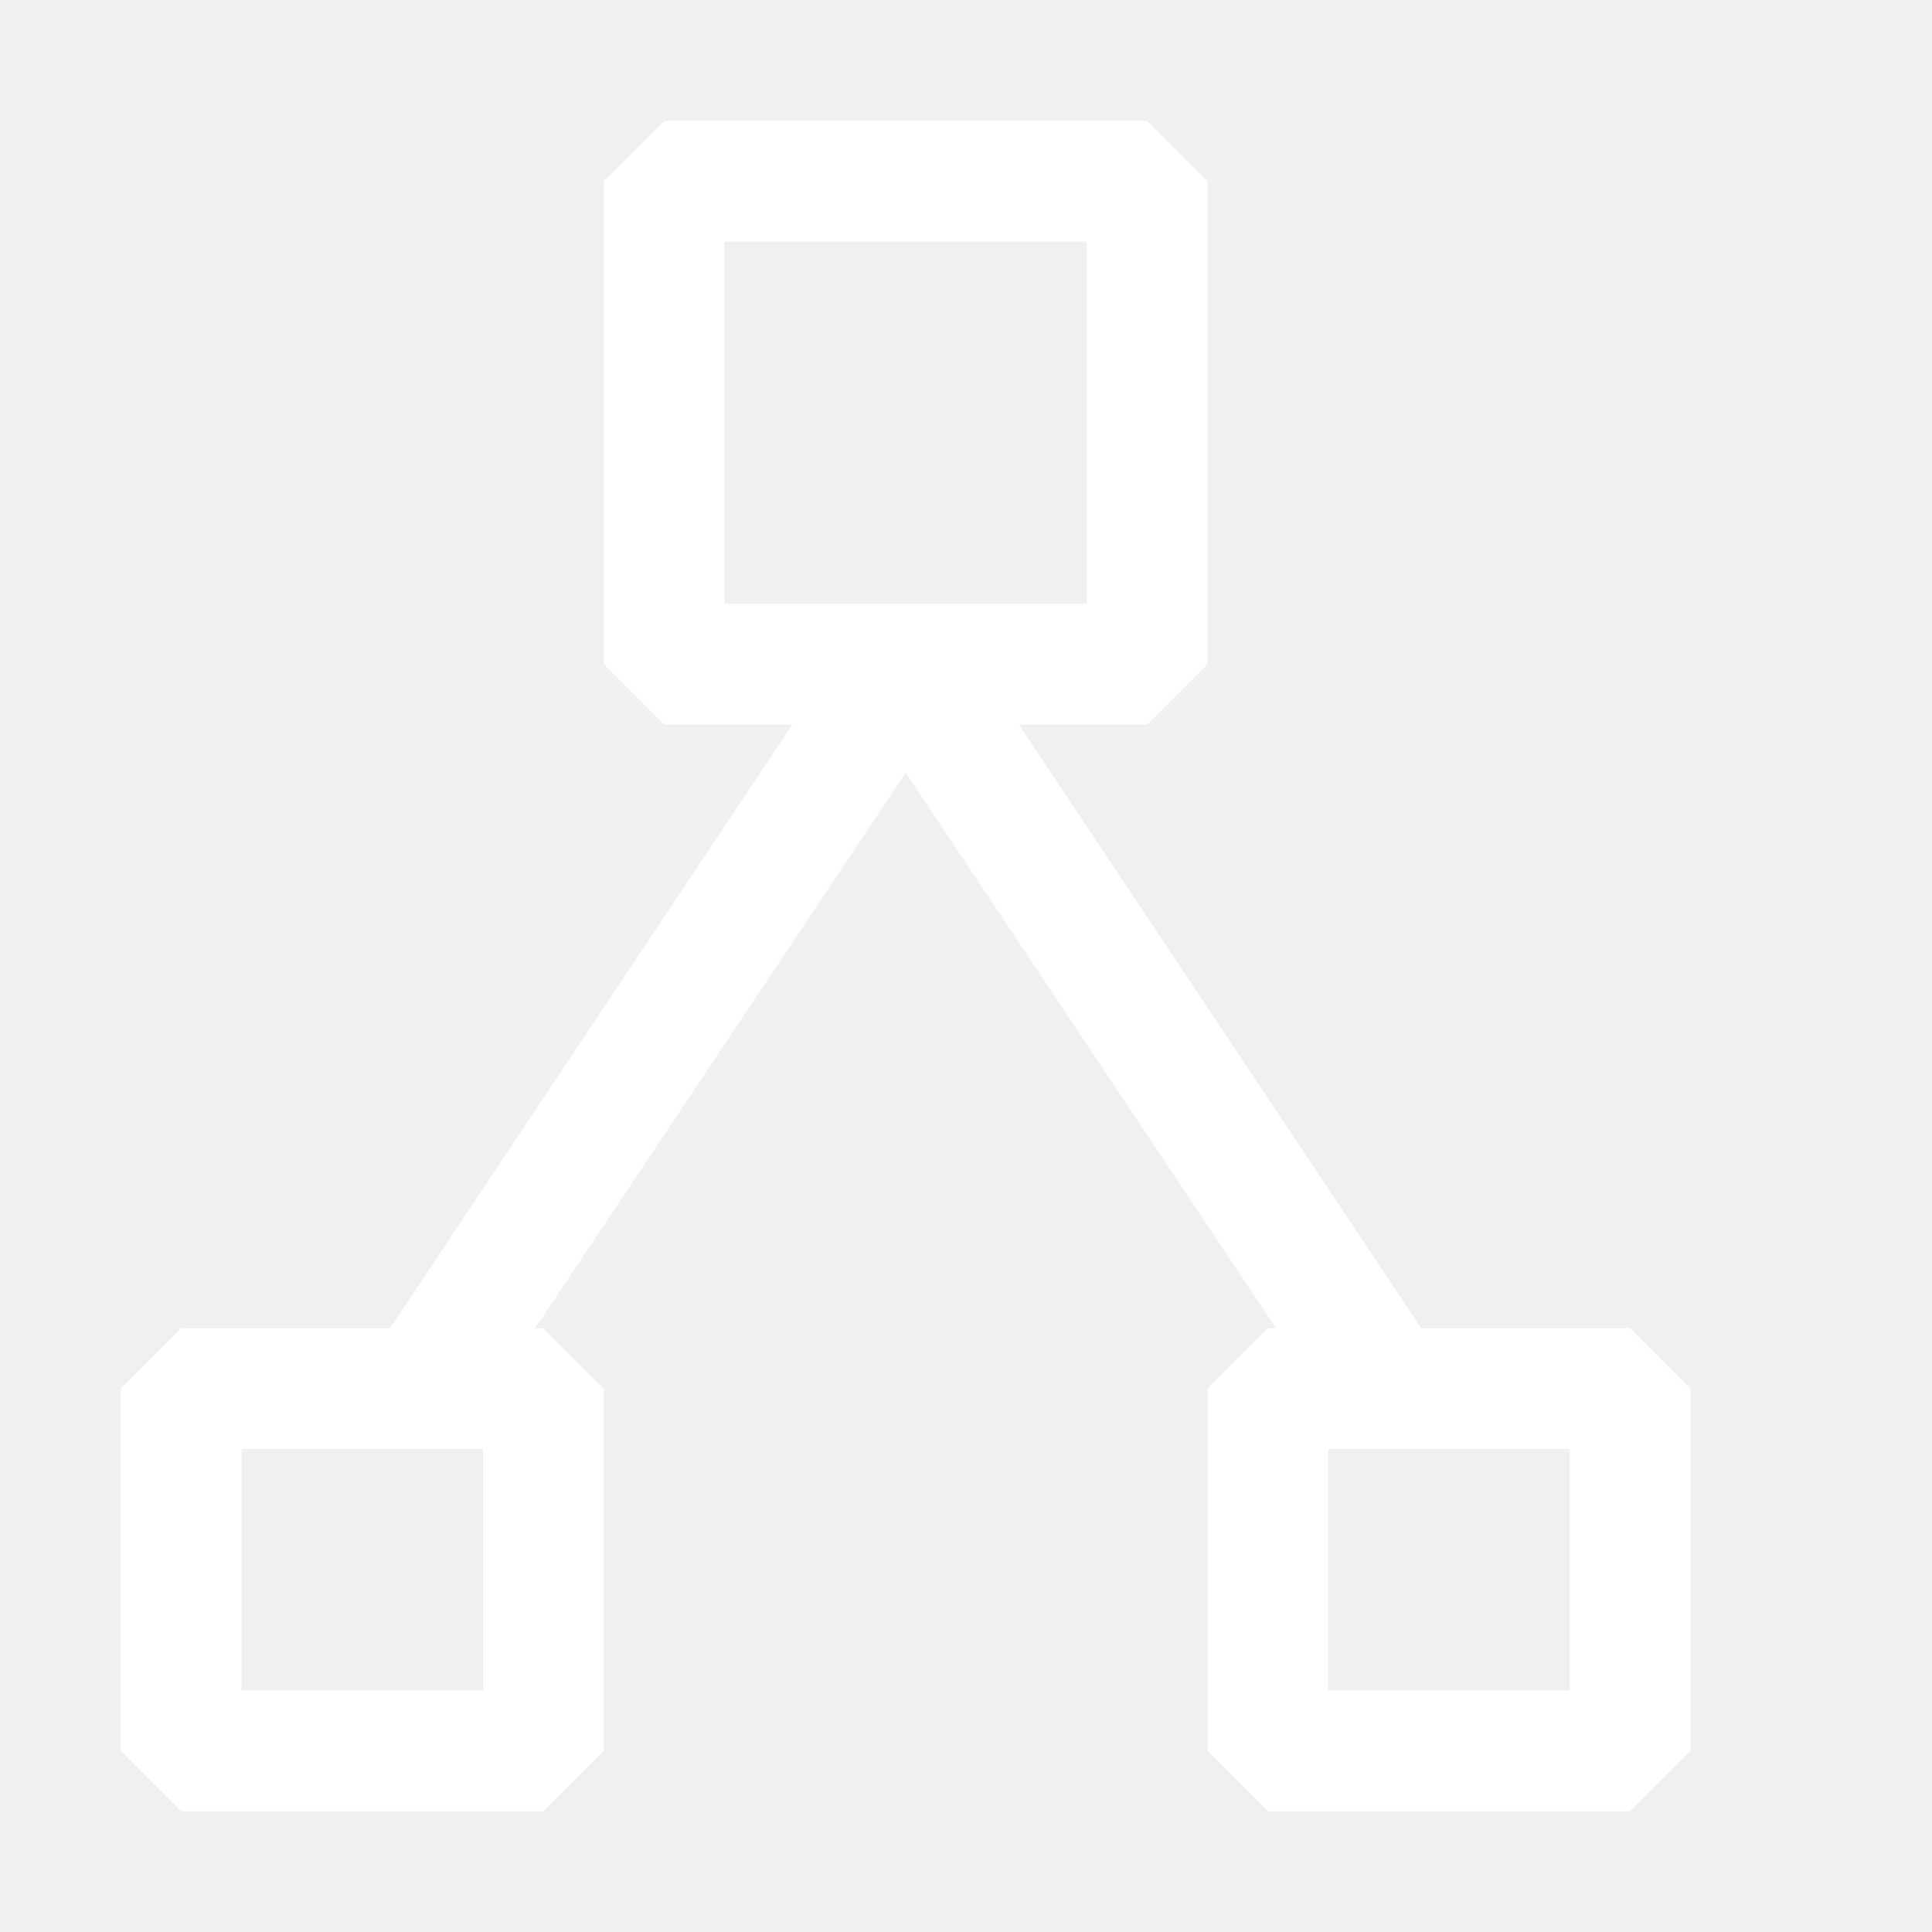
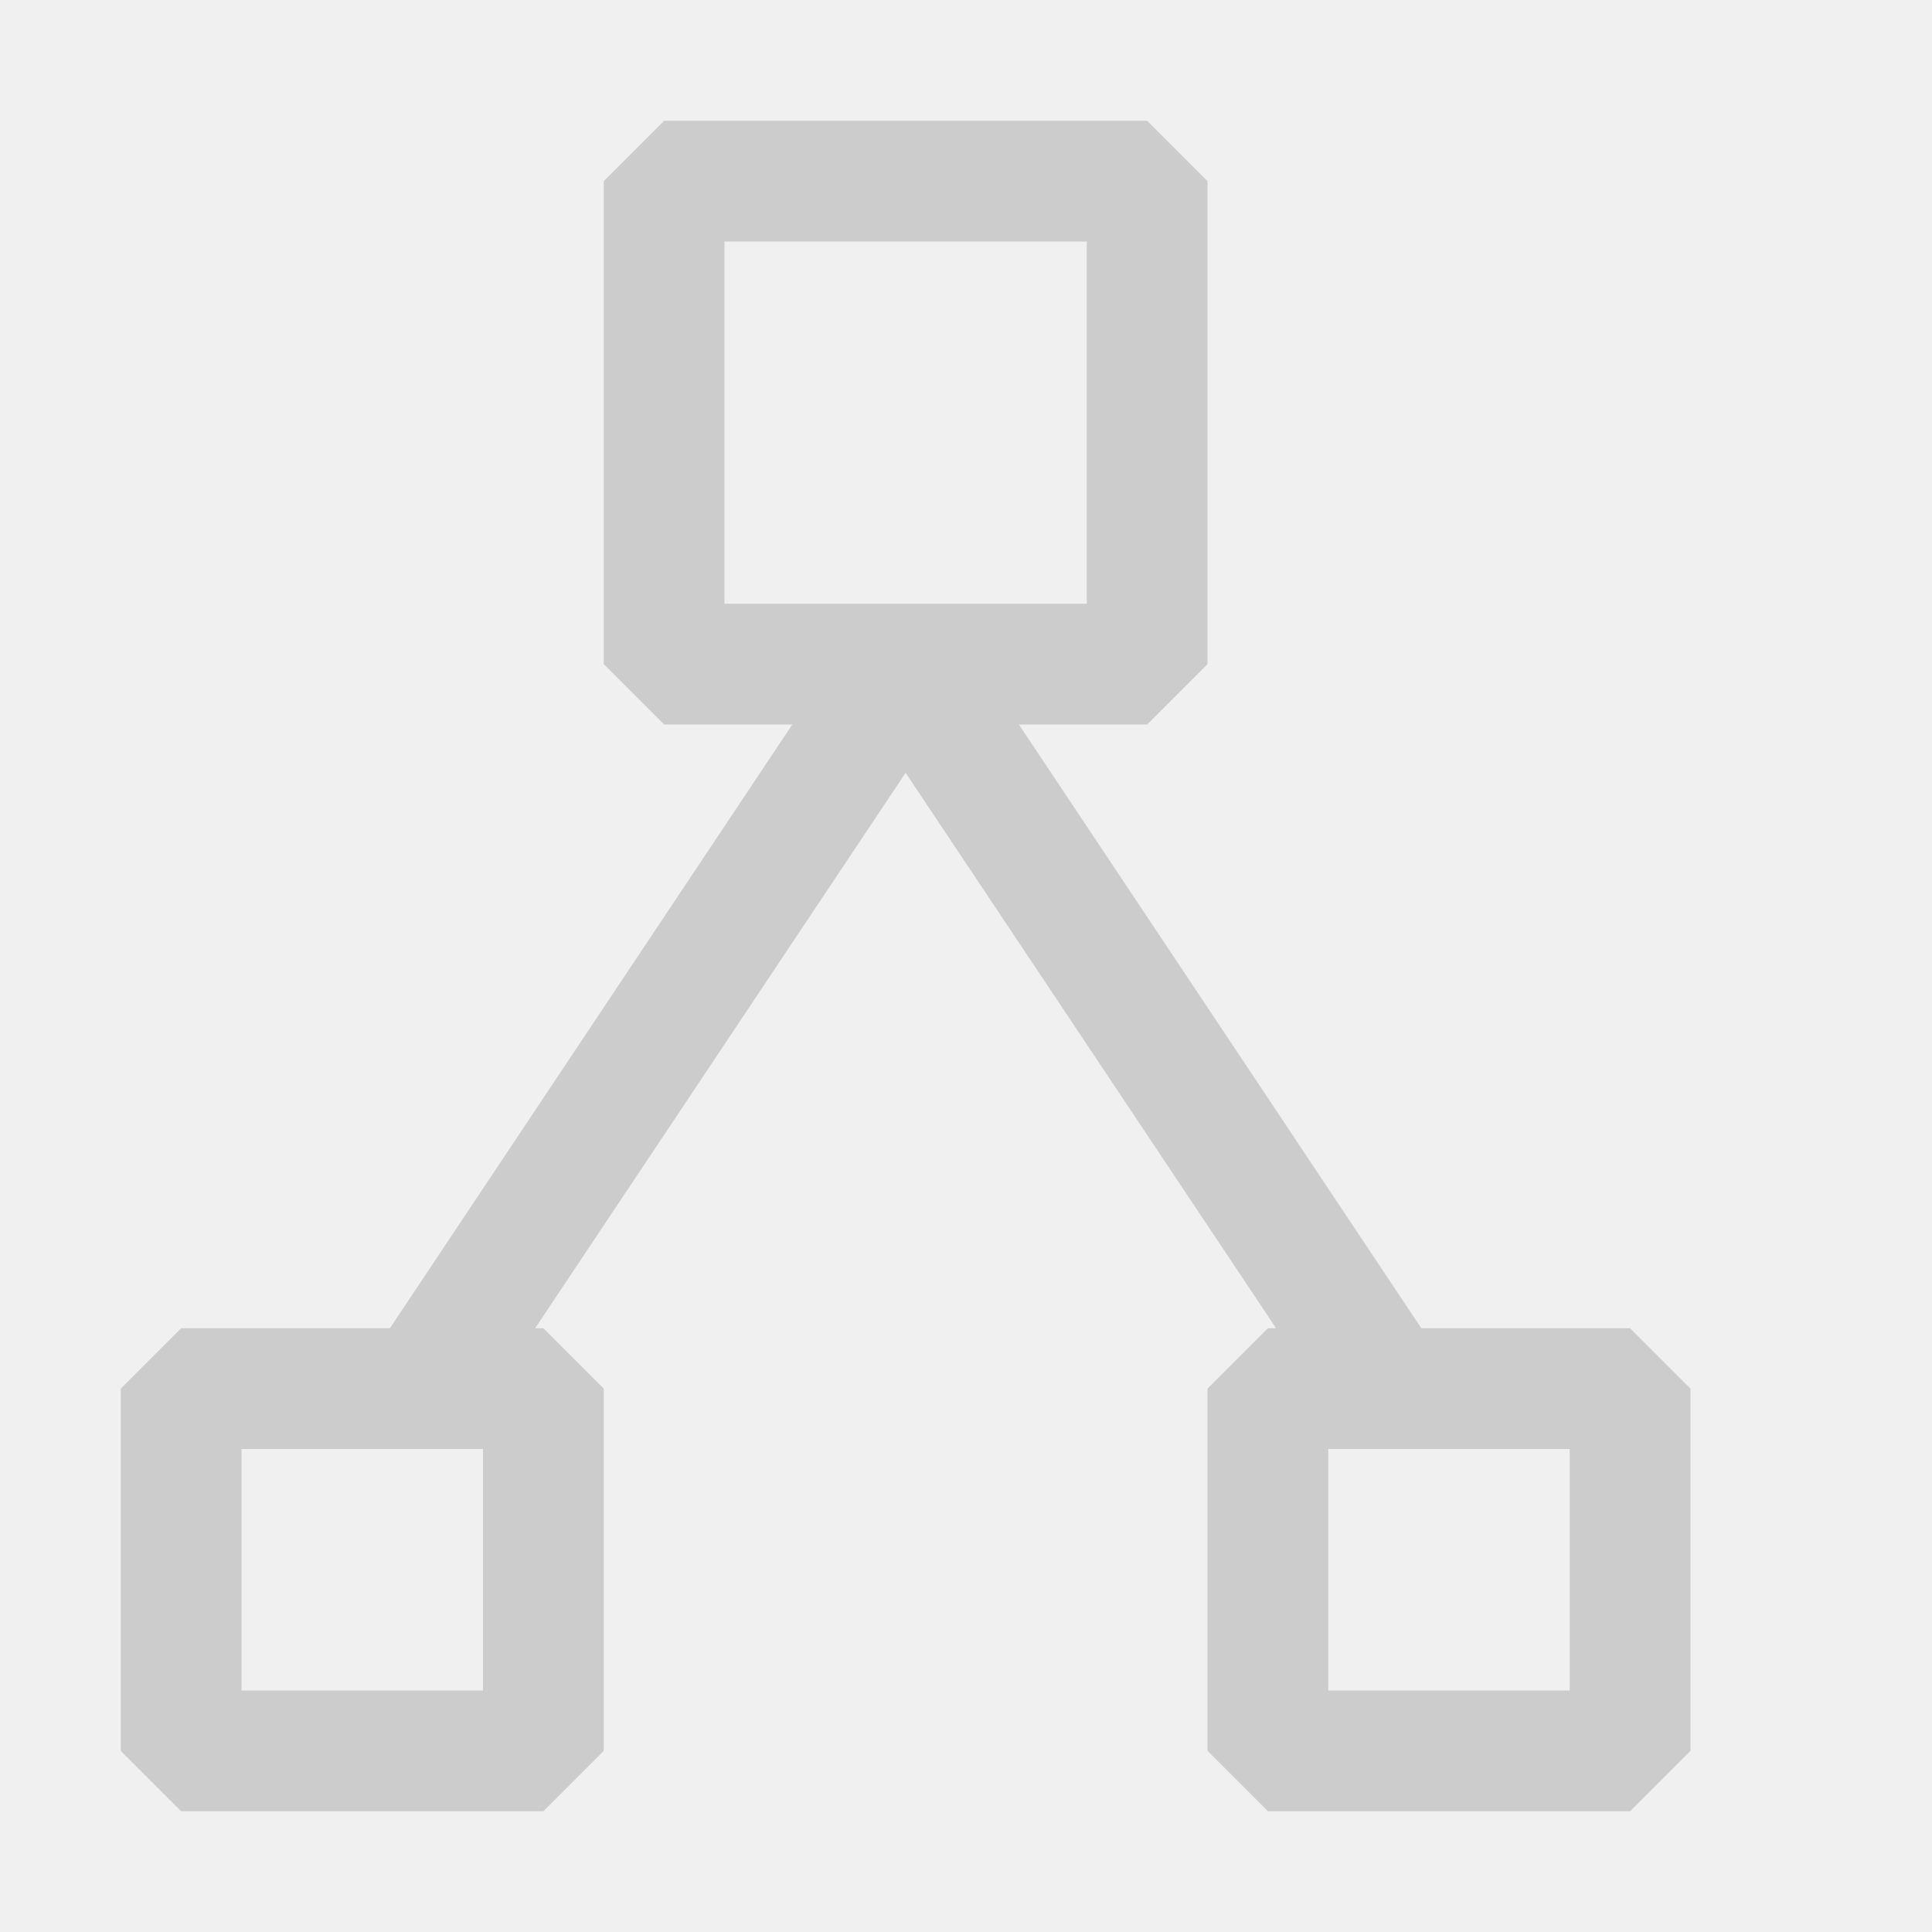
- <svg xmlns="http://www.w3.org/2000/svg" width="16" height="16" viewBox="0 0 16 16" fill="#fff">
+ <svg xmlns="http://www.w3.org/2000/svg" width="16" height="16" viewBox="0 0 16 16" fill="#ccc">
  <path d="M13.5 11h-1.729L8.438 6H9.5l.5-.5v-4L9.5 1h-4l-.5.5v4l.5.5h1.062l-3.333 5H1.5l-.5.5v3l.5.5h3l.5-.5v-3l-.5-.5h-.068L7.5 6.4l3.068 4.6H10.5l-.5.5v3l.5.5h3l.5-.5v-3l-.5-.5zM6 5V2h3v3H6zm-2 7v2H2v-2h2zm9 2h-2v-2h2v2z" />
</svg>
